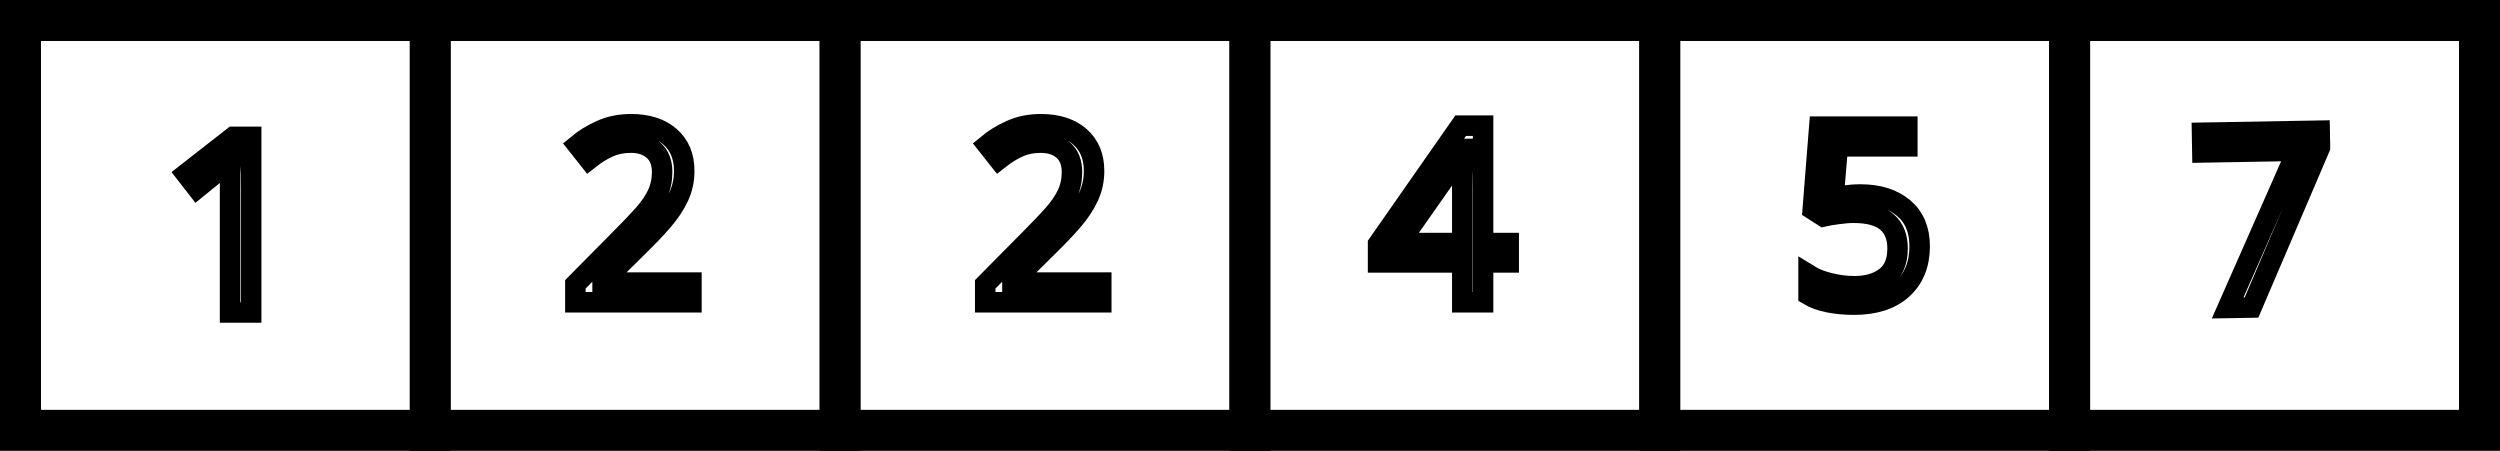
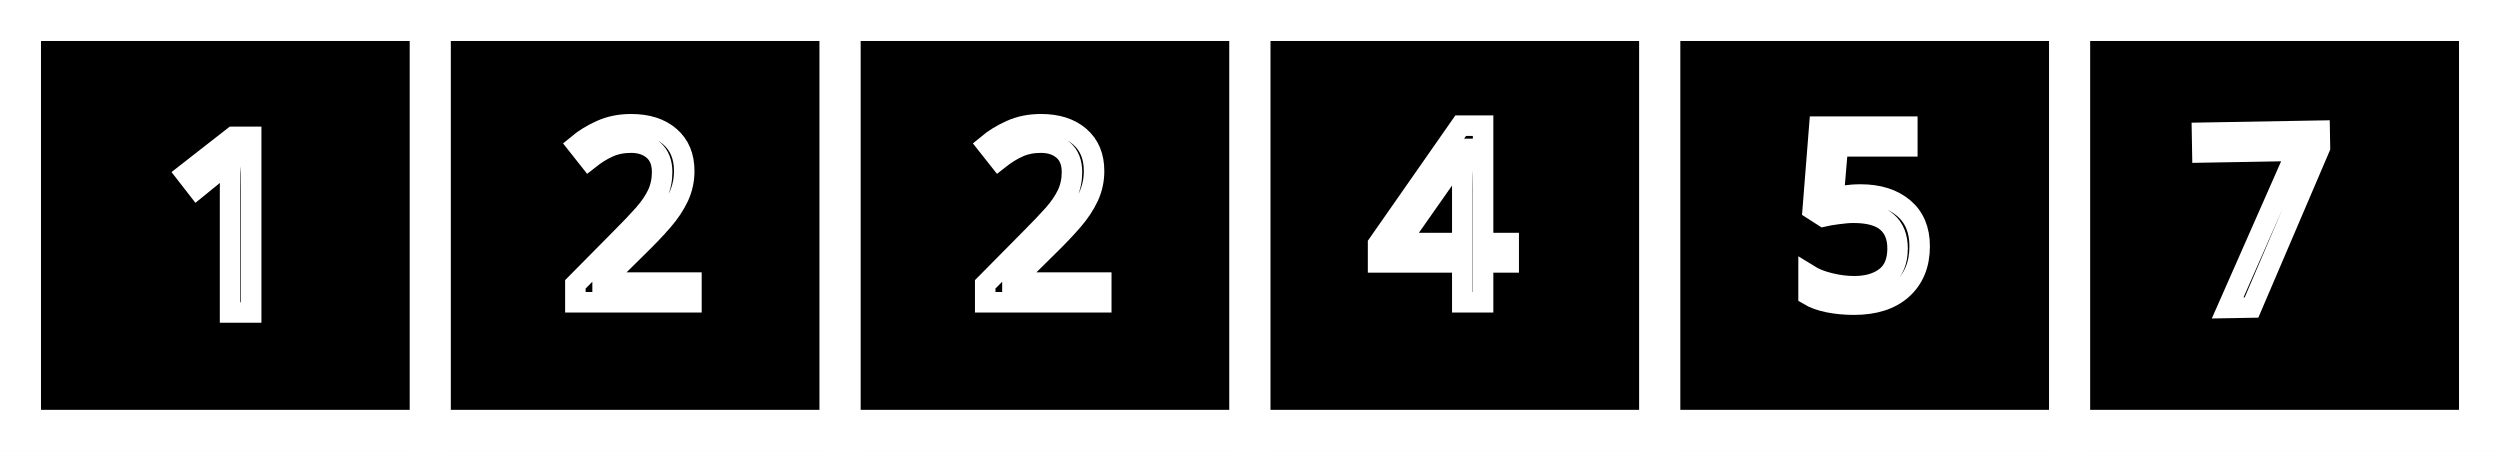
<svg xmlns="http://www.w3.org/2000/svg" width="244" height="44">
  <g>
-     <rect stroke-width="4" id="svg_10" height="40" width="40" y="2" x="2" stroke="#000" fill="#fff" />
-     <rect stroke-width="4" id="svg_11" height="40" width="40" y="2" x="42" stroke="#000" fill="#fff" />
-     <rect stroke-width="4" id="svg_12" height="40" width="40" y="2" x="82" stroke="#000" fill="#fff" />
-     <rect stroke-width="4" id="svg_13" height="40" width="40" y="2" x="122" stroke="#000" fill="#fff" />
-     <rect stroke-width="4" id="svg_14" height="40" width="40" y="2" x="162" stroke="#000" fill="#fff" />
-     <rect stroke-width="4" id="svg_15" height="40" width="40" y="2" x="202" stroke="#000" fill="#fff" />
-     <text xml:space="preserve" text-anchor="start" font-family="Noto Sans JP" font-size="24" id="svg_16" y="30.5" x="16" stroke-width="2" stroke="#000" fill="#fff">1</text>
-     <text xml:space="preserve" text-anchor="start" font-family="Noto Sans JP" font-size="24" id="svg_17" y="29.5" x="55" stroke-width="2" stroke="#000" fill="#fff">2</text>
-     <text xml:space="preserve" text-anchor="start" font-family="Noto Sans JP" font-size="24" id="svg_18" y="29.5" x="95" stroke-width="2" stroke="#000" fill="#fff">2</text>
-     <text xml:space="preserve" text-anchor="start" font-family="Noto Sans JP" font-size="24" id="svg_19" y="29.5" x="134" stroke-width="2" stroke="#000" fill="#fff">4</text>
-     <text xml:space="preserve" text-anchor="start" font-family="Noto Sans JP" font-size="24" id="svg_20" y="29.5" x="175" stroke-width="2" stroke="#000" fill="#fff">5</text>
-     <text transform="rotate(-1 220.57 21.25)" xml:space="preserve" text-anchor="start" font-family="Noto Sans JP" font-size="24" id="svg_21" y="30" x="214" stroke-width="2" stroke="#000" fill="#fff">7</text>
+     <rect stroke-width="4" id="svg_10" height="40" width="40" y="2" x="2" stroke="#fff" />
+     <rect stroke-width="4" id="svg_11" height="40" width="40" y="2" x="42" stroke="#fff" />
+     <rect stroke-width="4" id="svg_12" height="40" width="40" y="2" x="82" stroke="#fff" />
+     <rect stroke-width="4" id="svg_13" height="40" width="40" y="2" x="122" stroke="#fff" />
+     <rect stroke-width="4" id="svg_14" height="40" width="40" y="2" x="162" stroke="#fff" />
+     <rect stroke-width="4" id="svg_15" height="40" width="40" y="2" x="202" stroke="#fff" />
+     <text xml:space="preserve" text-anchor="start" font-family="Noto Sans JP" font-size="24" id="svg_16" y="30.5" x="16" stroke-width="2" stroke="#fff">1</text>
+     <text xml:space="preserve" text-anchor="start" font-family="Noto Sans JP" font-size="24" id="svg_17" y="29.5" x="55" stroke-width="2" stroke="#fff">2</text>
+     <text xml:space="preserve" text-anchor="start" font-family="Noto Sans JP" font-size="24" id="svg_18" y="29.5" x="95" stroke-width="2" stroke="#fff">2</text>
+     <text xml:space="preserve" text-anchor="start" font-family="Noto Sans JP" font-size="24" id="svg_19" y="29.5" x="134" stroke-width="2" stroke="#fff">4</text>
+     <text xml:space="preserve" text-anchor="start" font-family="Noto Sans JP" font-size="24" id="svg_20" y="29.5" x="175" stroke-width="2" stroke="#fff">5</text>
+     <text transform="rotate(-1 220.57 21.25)" xml:space="preserve" text-anchor="start" font-family="Noto Sans JP" font-size="24" id="svg_21" y="30" x="214" stroke-width="2" stroke="#fff">7</text>
  </g>
</svg>
